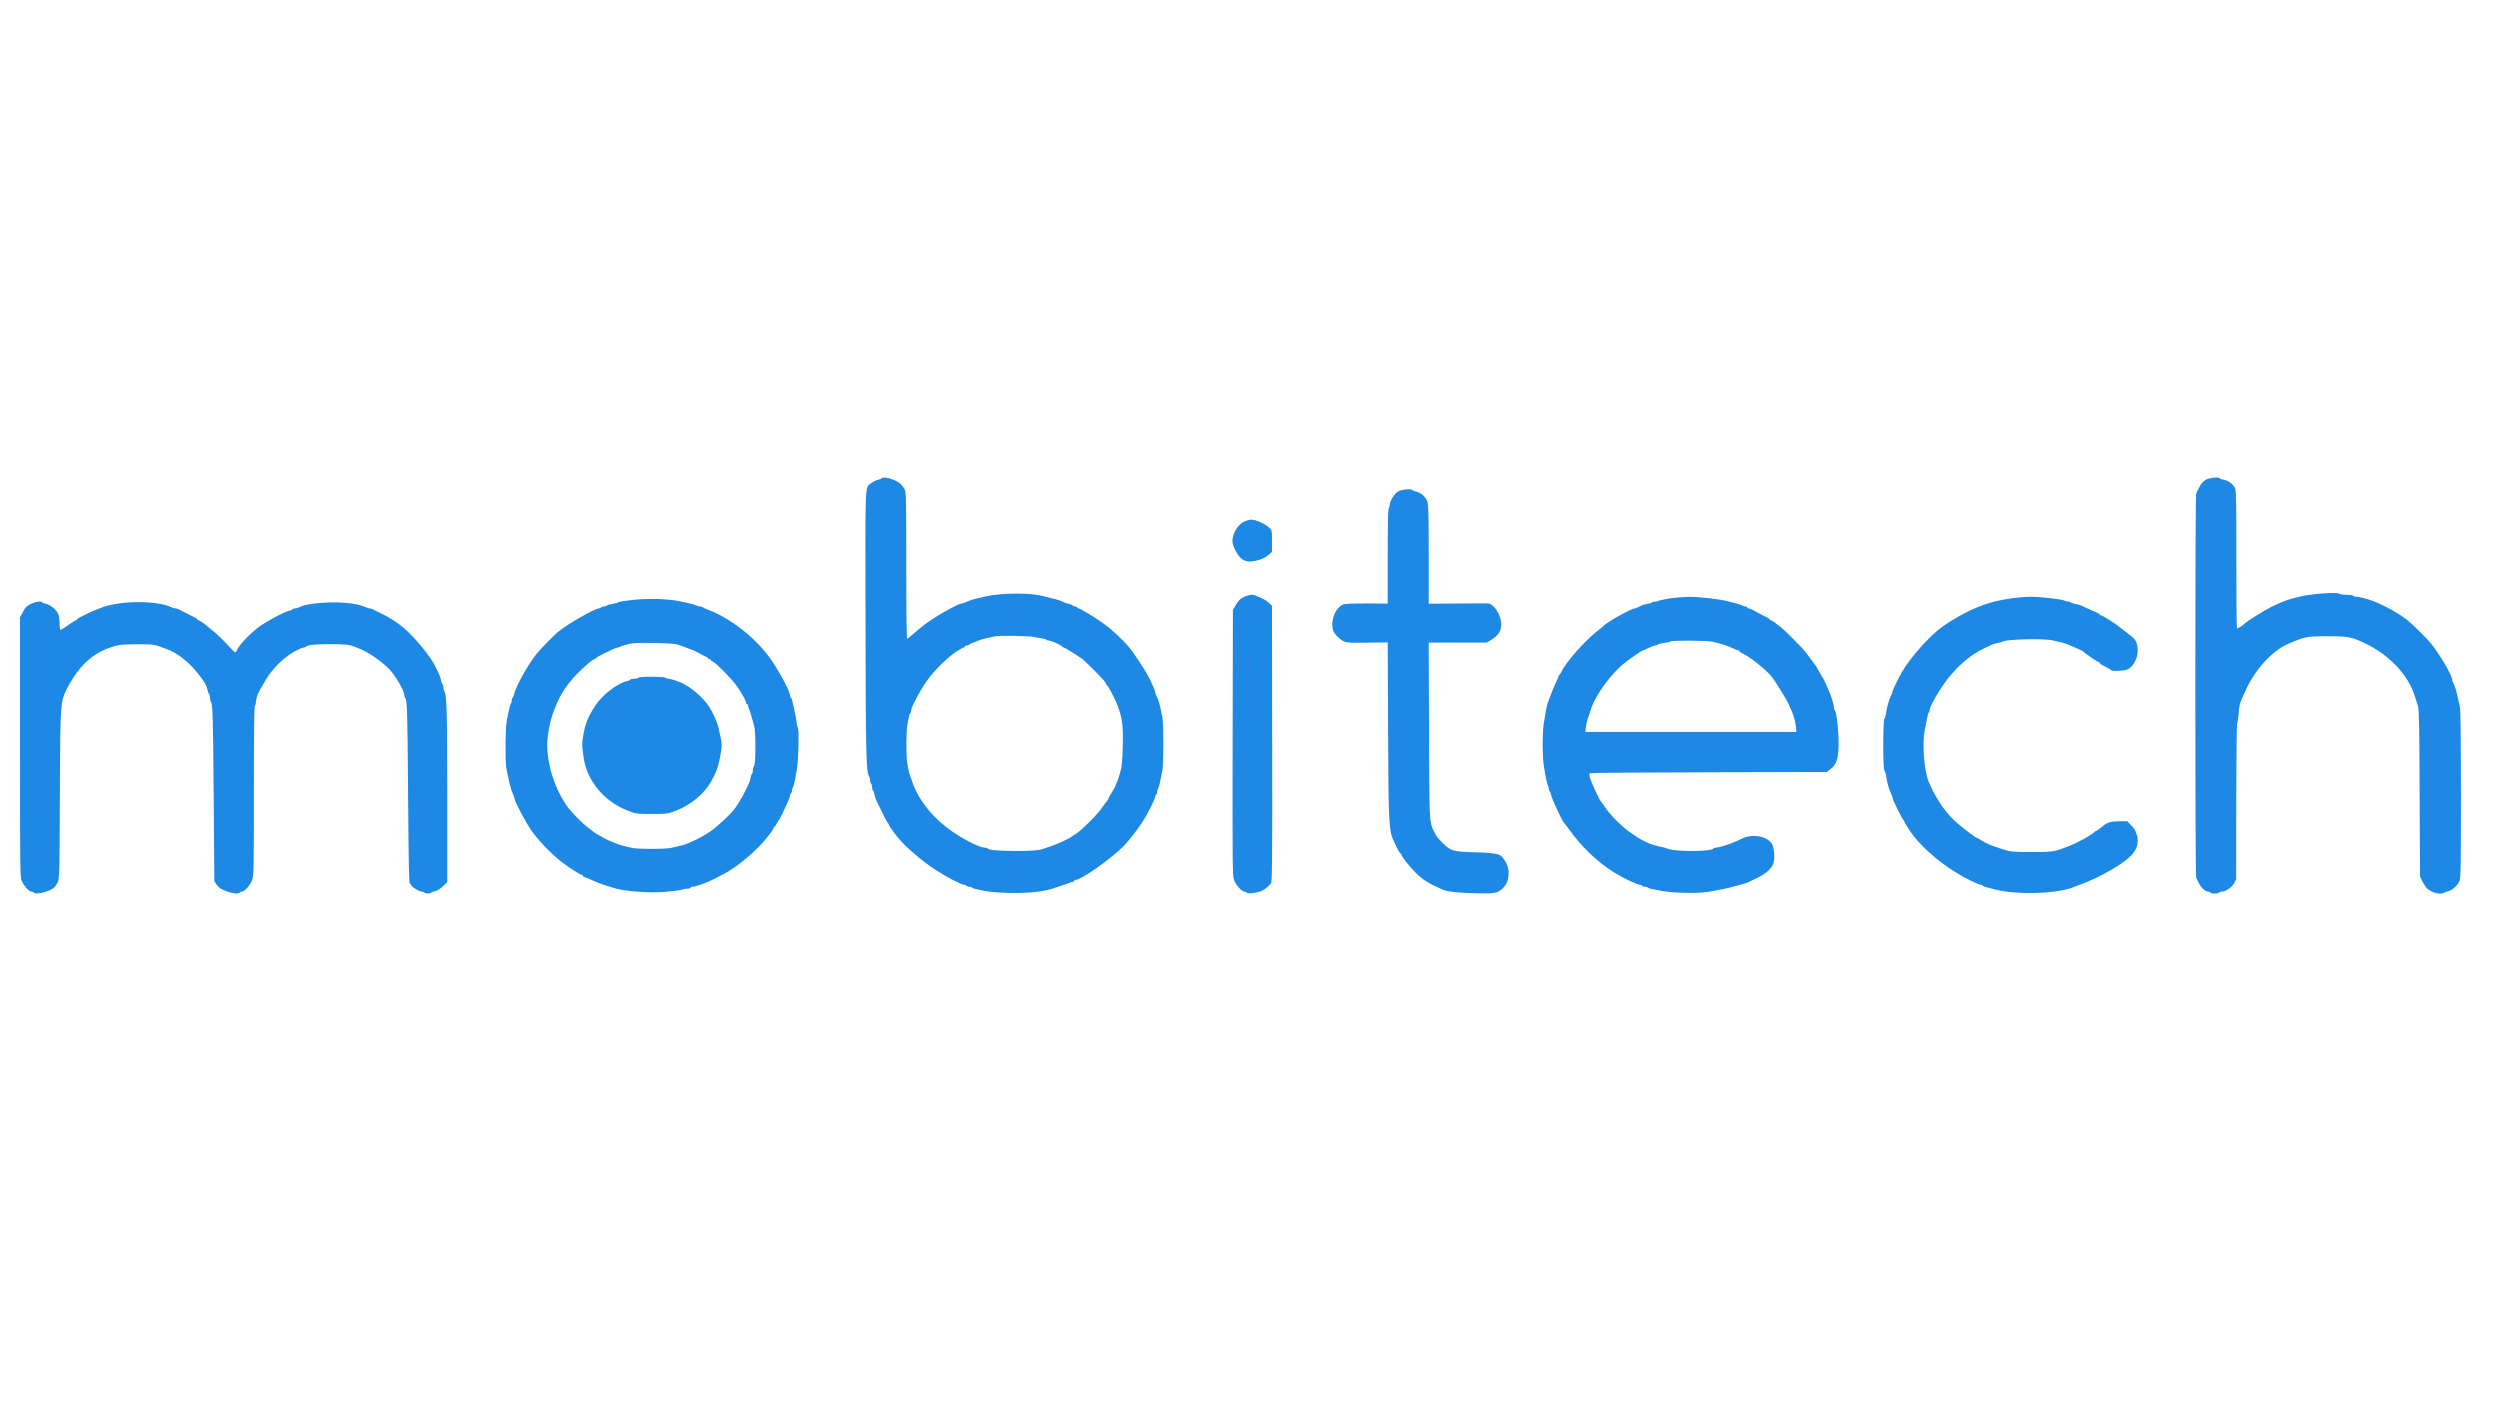
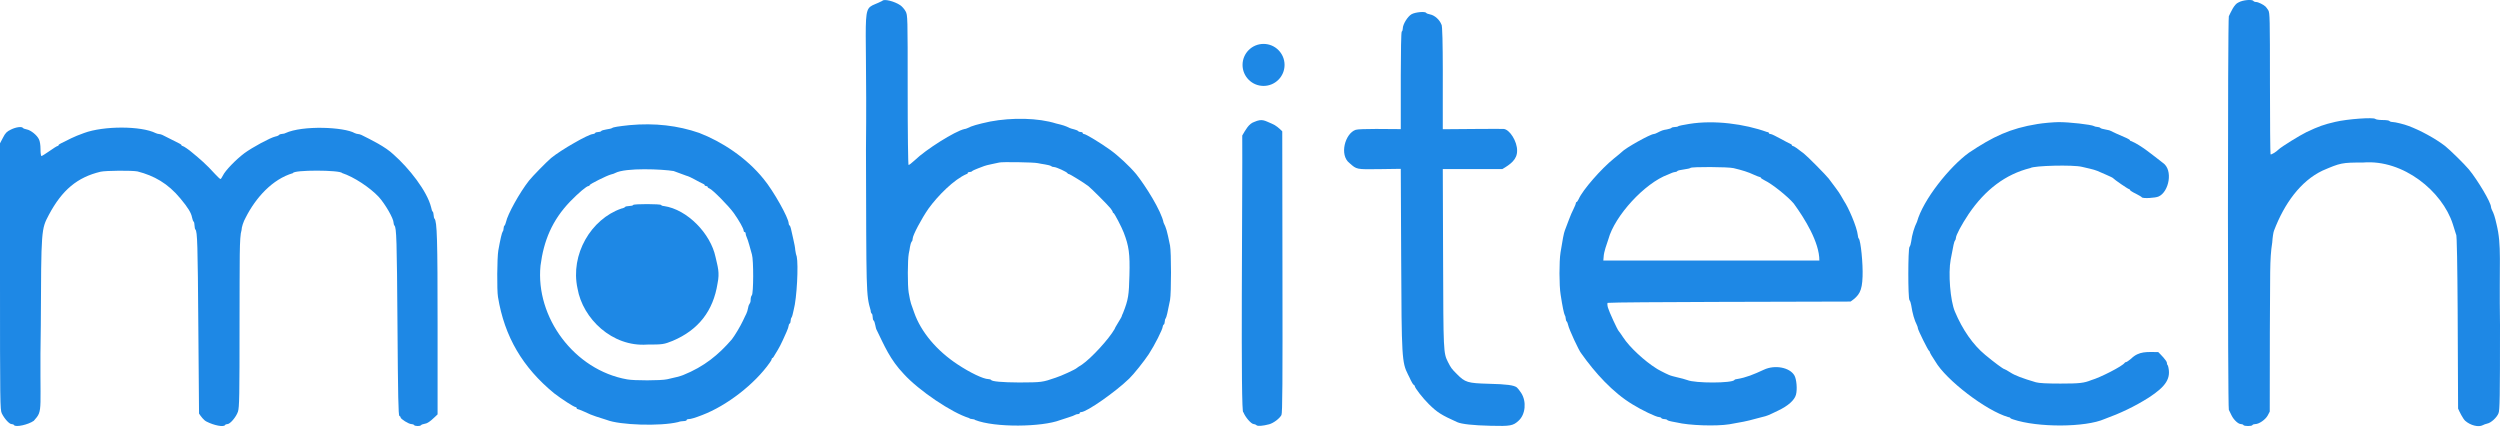
- <svg xmlns="http://www.w3.org/2000/svg" version="1.0" width="2560" height="1440" preserveAspectRatio="xMidYMid meet">
-   <rect id="backgroundrect" width="100%" height="100%" x="0" y="0" fill="none" stroke="none" />
-   <g class="currentLayer" style="">
-     <g transform="translate(0,1440) scale(0.1,-0.1) " fill="#1e88e5" stroke="none" id="svg_1" class="selected" fill-opacity="1">
-       <path d="M9026 9501 c-3 -4 -20 -11 -37 -15 -18 -3 -47 -18 -66 -32 -68 -52 -63 58 -60 -1441 2 -1357 6 -1508 37 -1565 6 -10 10 -29 10 -42 0 -14 5 -28 10 -31 6 -3 10 -19 10 -35 0 -16 4 -31 9 -34 5 -3 12 -22 16 -42 3 -20 10 -44 15 -53 4 -9 32 -65 61 -126 29 -60 57 -111 61 -113 4 -2 8 -8 8 -12 0 -17 88 -135 142 -190 90 -93 218 -199 333 -274 112 -74 269 -156 298 -156 9 0 19 -4 22 -10 3 -5 17 -10 30 -10 13 0 26 -4 29 -9 3 -5 18 -11 33 -14 16 -3 39 -8 53 -11 74 -19 202 -30 340 -30 187 -1 331 18 425 54 11 4 47 16 80 26 33 10 64 22 69 26 6 4 18 8 28 8 10 0 18 5 18 10 0 6 7 10 15 10 54 0 342 201 480 335 45 43 150 175 196 245 57 87 139 249 139 275 0 7 5 17 10 20 6 3 10 16 10 29 0 12 4 26 9 32 8 9 22 69 44 184 13 72 13 480 0 545 -32 156 -38 175 -64 227 -5 10 -9 23 -9 29 0 12 -17 53 -58 139 -32 67 -157 258 -208 320 -65 78 -178 183 -260 242 -99 71 -243 158 -261 158 -7 0 -13 5 -13 10 0 6 -9 10 -19 10 -11 0 -22 4 -26 9 -3 5 -20 13 -37 17 -18 3 -39 10 -48 14 -41 21 -71 30 -135 45 -38 9 -79 19 -90 22 -117 33 -411 33 -570 -2 -130 -28 -182 -43 -227 -66 -10 -5 -23 -9 -30 -9 -38 0 -304 -152 -388 -222 -19 -16 -40 -32 -45 -36 -6 -4 -34 -28 -64 -54 -29 -27 -57 -48 -62 -48 -5 0 -9 317 -9 749 0 738 0 750 -21 788 -11 21 -35 48 -52 60 -60 41 -167 67 -181 44z m1554 -1622 c25 -5 64 -12 88 -16 23 -3 45 -10 48 -14 3 -5 15 -9 27 -9 23 0 129 -49 135 -62 2 -5 8 -8 13 -8 11 0 159 -92 197 -122 35 -29 191 -185 220 -221 12 -15 22 -32 22 -37 0 -6 4 -10 8 -10 8 0 82 -142 102 -195 52 -135 63 -213 57 -428 -2 -107 -10 -210 -17 -232 -6 -22 -17 -58 -23 -80 -6 -22 -17 -51 -24 -65 -7 -14 -13 -28 -13 -32 0 -4 -16 -32 -35 -62 -19 -30 -35 -59 -35 -64 0 -4 -8 -17 -17 -28 -10 -10 -31 -39 -46 -62 -41 -63 -209 -232 -264 -267 -27 -16 -50 -32 -53 -35 -10 -12 -157 -80 -210 -96 -30 -9 -64 -21 -75 -25 -45 -17 -129 -24 -290 -23 -173 1 -271 10 -281 25 -3 5 -16 9 -28 9 -48 0 -181 63 -306 146 -210 138 -367 325 -435 519 -9 28 -21 59 -25 70 -9 22 -17 56 -30 130 -12 69 -11 329 1 390 6 28 13 65 16 83 3 18 9 35 14 38 5 3 9 16 9 29 0 32 89 200 158 299 73 104 213 244 301 301 38 25 74 45 80 45 6 0 11 5 11 10 0 6 9 10 19 10 11 0 22 4 25 9 3 4 27 16 53 25 26 10 57 21 68 26 11 4 47 13 80 20 33 7 65 14 70 15 25 8 345 3 385 -6z" id="svg_2" fill="#1e88e5" />
-       <path d="M22586 9486 c-27 -16 -48 -39 -64 -72 -14 -27 -29 -57 -33 -66 -12 -24 -12 -3913 0 -3936 5 -9 17 -34 27 -55 22 -45 67 -87 94 -87 10 0 22 -4 25 -10 3 -5 24 -10 45 -10 21 0 42 5 45 10 3 6 16 10 28 10 38 0 101 44 124 85 l21 40 1 797 c1 438 5 799 9 802 5 3 12 45 15 93 3 49 11 102 18 118 60 147 88 202 148 292 96 142 222 258 336 307 181 78 194 81 405 81 215 0 246 -6 385 -71 251 -119 444 -323 513 -544 11 -36 26 -83 33 -105 10 -31 14 -234 16 -890 l4 -850 24 -51 c14 -27 35 -59 47 -71 52 -46 133 -67 176 -44 9 6 29 12 44 16 38 7 96 60 113 103 13 29 15 164 15 883 0 494 -4 867 -9 891 -6 24 -17 77 -26 118 -16 71 -26 103 -46 142 -5 10 -9 23 -9 29 0 44 -131 265 -221 375 -43 52 -193 199 -239 235 -80 63 -225 145 -320 182 -14 5 -34 13 -45 18 -40 16 -134 39 -158 39 -14 0 -29 5 -32 10 -3 6 -34 10 -69 10 -34 0 -67 5 -73 11 -18 18 -279 -1 -398 -29 -117 -27 -167 -45 -290 -103 -66 -32 -250 -146 -277 -172 -27 -27 -76 -56 -82 -50 -3 3 -6 323 -6 710 0 651 -1 706 -17 731 -10 15 -22 32 -28 37 -20 19 -73 45 -93 45 -12 0 -24 5 -27 10 -12 19 -108 10 -149 -14z" id="svg_3" fill="#1e88e5" />
-       <path d="M14318 9368 c-39 -22 -88 -101 -88 -143 0 -13 -4 -27 -10 -30 -6 -4 -10 -179 -10 -491 l0 -485 -212 2 c-125 0 -224 -3 -239 -9 -59 -23 -101 -88 -114 -173 -10 -66 8 -120 53 -160 72 -64 67 -63 299 -60 l213 3 4 -899 c4 -987 7 -1036 68 -1157 11 -22 28 -56 36 -73 9 -18 20 -33 24 -33 4 0 8 -5 8 -10 0 -18 81 -122 141 -181 83 -82 124 -108 284 -180 43 -19 158 -32 334 -36 197 -5 224 0 279 51 69 62 81 192 26 277 -16 24 -35 49 -43 55 -29 23 -104 33 -281 37 -212 6 -236 13 -320 98 -54 54 -58 61 -88 119 -46 92 -46 98 -49 1038 l-3 892 298 0 298 0 46 29 c70 44 99 89 101 154 2 92 -75 215 -136 218 -12 1 -154 0 -314 -1 l-293 -2 0 504 c0 403 -3 511 -14 543 -17 47 -67 92 -113 101 -18 3 -36 10 -39 15 -10 17 -108 8 -146 -13z" id="svg_4" fill="#1e88e5" />
-       <path d="M12744 9060 c-68 -30 -123 -119 -124 -201 0 -22 12 -60 30 -95 59 -111 114 -134 242 -98 33 10 73 30 95 49 l38 33 0 111 c0 111 0 111 -30 139 -45 41 -139 82 -184 81 -14 0 -45 -9 -67 -19z" id="svg_5" fill="#1e88e5" />
-       <path d="M12745 8291 c-45 -20 -62 -38 -96 -96 l-24 -40 -3 -1360 c-2 -1245 -1 -1364 14 -1405 18 -50 79 -120 104 -120 9 0 21 -5 27 -11 12 -12 61 -8 127 9 44 12 105 58 123 93 10 19 12 326 10 1430 l-2 1406 -30 29 c-16 16 -50 38 -75 48 -25 10 -53 22 -62 27 -27 14 -68 10 -113 -10z" id="svg_6" fill="#1e88e5" />
-       <path d="M17093 8271 c-56 -9 -105 -19 -109 -23 -4 -5 -20 -8 -35 -8 -15 0 -30 -4 -33 -9 -3 -4 -24 -11 -46 -15 -40 -6 -50 -10 -97 -34 -13 -7 -27 -12 -33 -12 -34 0 -286 -141 -320 -179 -3 -4 -37 -32 -77 -64 -130 -105 -315 -317 -354 -407 -8 -16 -17 -30 -21 -30 -5 0 -8 -6 -8 -12 0 -7 -11 -34 -24 -60 -13 -26 -36 -80 -51 -120 -15 -40 -30 -82 -35 -93 -9 -21 -24 -98 -43 -220 -14 -89 -14 -329 1 -420 19 -123 33 -190 42 -207 6 -10 10 -27 10 -37 0 -11 4 -22 9 -25 4 -3 11 -19 14 -35 9 -44 110 -262 132 -285 6 -6 28 -36 50 -66 128 -180 287 -332 460 -442 93 -58 239 -128 268 -128 9 0 19 -4 22 -10 3 -5 17 -10 30 -10 13 0 26 -4 29 -9 3 -5 20 -11 38 -14 18 -3 44 -8 58 -11 122 -30 392 -39 525 -18 109 18 188 34 250 52 22 6 58 15 80 21 47 11 55 14 156 63 102 48 165 105 180 159 15 55 6 157 -16 194 -47 80 -195 108 -304 57 -90 -42 -126 -56 -198 -78 -28 -9 -61 -16 -72 -16 -11 0 -22 -4 -25 -9 -21 -33 -393 -34 -471 -1 -11 5 -31 11 -45 14 -47 9 -115 28 -140 38 -38 16 -122 60 -130 68 -3 3 -24 18 -48 33 -92 60 -224 190 -280 276 -20 31 -40 58 -43 61 -12 10 -97 195 -108 235 -6 22 -7 43 -3 47 4 4 552 9 1218 10 l1211 3 34 26 c61 47 81 99 86 224 5 126 -18 359 -38 380 -5 5 -9 19 -9 30 0 20 -21 95 -40 140 -50 122 -59 141 -97 203 -18 29 -33 55 -33 58 0 5 -44 65 -122 169 -26 34 -210 220 -248 250 -64 50 -100 75 -109 75 -6 0 -11 4 -11 9 0 5 -8 11 -17 14 -10 4 -54 26 -98 51 -44 25 -88 46 -97 46 -10 0 -18 5 -18 10 0 6 -8 10 -18 10 -10 0 -22 3 -26 7 -4 5 -29 13 -54 20 -26 6 -65 17 -87 23 -77 23 -301 49 -405 48 -58 0 -151 -8 -207 -17z m444 -442 c89 -21 148 -40 201 -65 29 -13 57 -24 62 -24 6 0 10 -3 10 -7 0 -5 18 -16 39 -27 72 -34 229 -159 290 -231 28 -33 149 -227 172 -275 55 -116 75 -183 82 -270 l2 -25 -1080 0 -1080 0 3 35 c2 36 18 99 33 135 4 11 11 31 15 45 41 148 203 375 353 494 62 49 175 126 186 126 3 0 28 11 57 25 28 14 60 25 69 25 10 0 20 4 24 10 3 5 33 12 66 16 32 4 62 11 65 15 8 13 376 11 431 -2z" id="svg_7" fill="#1e88e5" />
-       <path d="M20575 8270 c-60 -10 -126 -23 -145 -28 -19 -6 -53 -16 -75 -22 -22 -6 -51 -16 -65 -22 -14 -6 -34 -14 -45 -18 -92 -35 -243 -118 -355 -197 -125 -88 -330 -318 -412 -461 -37 -64 -98 -190 -98 -201 0 -6 -4 -19 -9 -29 -27 -53 -50 -130 -58 -197 -3 -22 -10 -46 -17 -54 -15 -20 -16 -512 0 -532 7 -8 14 -30 17 -49 13 -85 32 -151 58 -202 5 -10 9 -23 9 -30 0 -16 102 -222 112 -226 4 -2 8 -8 8 -14 0 -5 24 -47 54 -91 94 -143 272 -305 471 -429 97 -60 234 -128 258 -128 9 0 18 -4 21 -9 3 -5 16 -11 28 -14 13 -3 50 -12 83 -22 227 -62 669 -49 832 26 24 10 46 19 49 19 3 0 22 7 42 16 21 9 46 20 57 24 76 30 215 104 295 156 150 98 200 163 200 259 0 29 -4 57 -10 60 -5 3 -10 15 -10 25 0 11 -19 40 -43 65 l-44 45 -82 0 c-93 0 -126 -12 -189 -66 -22 -19 -45 -34 -50 -34 -6 0 -12 -3 -14 -7 -9 -22 -180 -117 -263 -147 -27 -9 -59 -21 -70 -26 -75 -30 -118 -35 -310 -35 -136 0 -214 4 -245 13 -133 39 -210 68 -257 99 -28 18 -55 33 -59 33 -10 0 -101 67 -191 142 -122 101 -226 250 -303 433 -46 108 -68 382 -42 520 27 148 35 181 43 190 5 5 9 16 9 25 0 28 55 131 128 241 121 180 281 324 441 396 31 13 63 29 72 33 9 5 34 12 55 16 22 3 44 10 49 14 33 24 427 34 515 12 25 -6 65 -15 90 -21 25 -6 54 -15 65 -20 11 -5 38 -16 60 -26 55 -23 89 -39 95 -45 15 -17 151 -110 160 -110 5 0 10 -4 10 -9 0 -5 26 -22 58 -37 31 -16 59 -32 60 -36 7 -15 138 -8 170 8 58 28 102 112 102 194 0 66 -18 109 -61 142 -17 12 -51 39 -75 58 -72 58 -96 75 -165 118 -36 23 -71 42 -78 42 -6 0 -11 3 -11 8 0 4 -15 13 -32 21 -81 35 -144 63 -160 72 -9 5 -35 12 -58 15 -22 4 -43 11 -46 15 -3 5 -14 9 -25 9 -10 0 -27 4 -37 9 -30 16 -253 41 -357 40 -55 -1 -149 -9 -210 -19z" id="svg_8" fill="#1e88e5" />
-       <path d="M6500 8259 c-112 -12 -164 -20 -175 -29 -5 -4 -31 -11 -57 -14 -26 -4 -50 -11 -53 -17 -4 -5 -17 -9 -30 -9 -13 0 -27 -4 -30 -10 -3 -5 -13 -10 -21 -10 -44 0 -321 -159 -419 -240 -47 -40 -187 -183 -221 -226 -93 -118 -215 -338 -230 -414 -4 -17 -11 -33 -15 -36 -5 -3 -9 -15 -9 -28 0 -12 -4 -26 -9 -31 -8 -10 -24 -77 -44 -190 -12 -69 -15 -398 -3 -465 18 -107 53 -246 67 -265 4 -5 10 -25 14 -43 11 -51 117 -253 180 -342 68 -96 203 -236 300 -312 78 -60 199 -138 215 -138 5 0 10 -4 10 -10 0 -5 4 -10 10 -10 5 0 35 -12 67 -26 79 -35 90 -40 153 -60 30 -9 62 -19 70 -22 108 -39 365 -59 549 -44 77 7 152 17 166 22 15 6 40 10 56 10 16 0 29 5 29 10 0 6 10 10 22 10 19 0 61 12 133 40 52 19 187 88 245 124 130 81 300 230 380 335 14 18 35 46 48 61 12 15 22 33 22 39 0 6 3 11 8 11 4 0 16 17 27 38 11 20 22 39 26 42 6 5 51 98 88 182 12 26 21 54 21 62 0 8 5 18 10 21 6 3 10 16 10 29 0 12 4 26 9 32 5 5 14 38 21 74 6 36 16 90 21 120 15 79 23 389 10 414 -5 12 -12 41 -15 66 -2 25 -11 77 -21 115 -9 39 -19 82 -22 98 -3 15 -9 30 -14 33 -5 3 -9 12 -9 21 0 54 -154 328 -250 443 -158 192 -386 360 -585 434 -27 10 -54 23 -59 27 -6 5 -18 9 -28 9 -10 0 -26 4 -36 10 -9 5 -39 14 -67 20 -27 6 -70 16 -95 21 -114 26 -320 33 -470 18z m440 -459 c19 -7 44 -16 55 -20 11 -5 43 -16 70 -26 28 -9 73 -30 100 -46 28 -16 58 -32 68 -35 9 -3 17 -9 17 -14 0 -5 7 -9 15 -9 8 0 15 -4 15 -9 0 -5 8 -12 18 -15 29 -10 193 -175 244 -247 53 -75 98 -155 98 -175 0 -8 5 -14 10 -14 6 0 10 -7 10 -15 0 -8 4 -23 9 -33 6 -9 17 -44 26 -77 9 -33 22 -78 28 -100 17 -56 16 -390 -1 -407 -7 -7 -12 -27 -12 -44 0 -18 -4 -35 -9 -38 -5 -3 -12 -22 -16 -42 -3 -20 -10 -44 -15 -53 -4 -9 -20 -43 -36 -76 -28 -59 -80 -146 -112 -188 -49 -64 -177 -182 -252 -233 -73 -49 -118 -73 -235 -124 -23 -10 -89 -27 -160 -42 -63 -14 -333 -14 -400 -1 -54 11 -128 30 -160 43 -57 23 -102 42 -120 52 -11 7 -40 23 -65 37 -25 14 -47 27 -50 31 -3 3 -27 22 -55 42 -45 32 -153 140 -197 195 -154 196 -248 513 -219 737 19 145 44 234 104 367 42 92 109 189 193 275 85 87 164 154 183 154 6 0 11 4 11 9 0 10 174 97 215 107 17 4 35 10 40 14 6 4 24 10 40 14 17 4 46 11 65 16 54 13 438 6 480 -10z" id="svg_9" fill="#1e88e5" />
-       <path d="M6535 7460 c-3 -5 -21 -10 -40 -10 -19 0 -36 -4 -40 -9 -3 -5 -19 -13 -37 -16 -95 -21 -254 -144 -322 -250 -78 -121 -102 -181 -126 -321 -12 -69 -11 -104 9 -228 37 -226 209 -431 441 -524 88 -35 99 -37 255 -37 156 0 167 2 255 37 150 60 283 172 352 295 54 95 74 152 97 279 13 74 14 111 2 166 -6 24 -15 68 -22 98 -13 64 -59 165 -102 230 -63 92 -183 195 -277 237 -51 22 -116 43 -137 43 -12 0 -25 5 -28 10 -4 6 -62 10 -140 10 -78 0 -136 -4 -140 -10z" id="svg_10" fill="#1e88e5" />
-       <path d="M315 8215 c-42 -20 -56 -34 -80 -81 l-30 -57 0 -1331 c0 -1266 1 -1333 18 -1369 25 -52 75 -107 97 -107 11 0 22 -4 25 -10 15 -24 141 3 198 43 15 10 37 38 47 60 19 40 20 75 23 897 4 965 4 957 81 1103 132 248 285 375 516 430 51 12 316 14 370 3 19 -4 44 -11 55 -16 11 -4 43 -16 70 -26 102 -36 215 -121 304 -229 76 -91 108 -144 116 -189 4 -20 11 -39 16 -42 5 -3 9 -20 9 -38 0 -17 4 -36 9 -41 19 -20 23 -143 29 -980 l7 -860 23 -33 c13 -18 36 -39 52 -47 76 -39 171 -57 185 -35 3 6 14 10 24 10 27 0 87 71 105 124 14 44 16 142 16 912 0 564 3 865 10 869 6 3 10 19 10 34 0 28 19 87 41 125 6 11 23 40 37 65 85 156 220 287 364 354 20 9 43 17 51 17 9 0 18 4 21 9 11 16 80 24 236 25 147 0 210 -5 255 -24 11 -4 40 -16 65 -26 89 -36 233 -138 302 -213 65 -72 148 -216 148 -258 0 -11 4 -23 9 -29 20 -21 24 -138 30 -998 5 -706 9 -900 19 -904 6 -2 12 -9 12 -15 0 -16 82 -67 108 -67 11 0 24 -4 27 -10 8 -12 62 -13 69 -1 3 5 22 12 41 15 22 5 52 23 80 50 l45 43 0 890 c0 859 -5 1040 -31 1067 -5 6 -9 22 -9 37 0 15 -4 30 -9 33 -5 3 -12 22 -15 41 -6 32 -22 69 -64 152 -52 101 -203 284 -312 378 -73 63 -150 112 -240 155 -36 17 -73 35 -82 41 -10 5 -25 9 -33 9 -8 0 -23 4 -33 9 -97 49 -312 66 -522 42 -97 -12 -126 -19 -172 -42 -10 -5 -27 -9 -37 -9 -11 0 -22 -4 -26 -9 -3 -5 -19 -13 -37 -16 -50 -11 -230 -108 -310 -167 -85 -64 -192 -174 -215 -224 -9 -19 -20 -34 -24 -34 -4 0 -27 21 -51 47 -71 77 -131 136 -178 173 -24 19 -48 40 -54 45 -28 25 -86 65 -95 65 -6 0 -11 3 -11 8 0 4 -10 12 -23 18 -48 24 -153 76 -169 85 -10 5 -25 9 -33 9 -8 0 -23 4 -33 9 -145 73 -520 74 -717 1 -77 -29 -116 -45 -160 -68 -27 -14 -60 -30 -72 -36 -13 -6 -23 -14 -23 -18 0 -5 -4 -8 -10 -8 -5 0 -41 -22 -80 -50 -39 -27 -75 -50 -80 -50 -6 0 -10 30 -10 68 0 43 -6 81 -16 100 -20 42 -81 90 -121 98 -18 3 -36 10 -39 15 -10 16 -69 9 -119 -16z" id="svg_11" fill="#1e88e5" />
-     </g>
-   </g>
+ <svg xmlns="http://www.w3.org/2000/svg" version="1.1" id="Layer_1" x="0px" y="0px" viewBox="0 0 2499.5 426.1" style="enable-background:new 0 0 2499.5 426.1;" xml:space="preserve">
+   <style type="text/css">
+ 	.st0{fill:#1E88E5;}
+ </style>
+   <circle class="st0" cx="1263.3" cy="64.9" r="21" />
+   <path id="svg_2" class="st0" d="M882.1,0.9c-23.1,12-14.7-11-16.3,148.8c0.4,143,0,144.7,4.7,160.7c0,1.4,0.5,2.8,1,3.1  c0.6,0.3,1,1.9,1,3.5s0.4,3.1,0.9,3.4c1.5,1,2,8.1,3.1,9.5c7.6,15.5,13.3,29.6,27.2,44.1c14.9,16.4,48,38.8,65.3,44  c0.6,1.3,5.2,0.7,5.9,1.9c19.8,7.8,66.8,7.1,85.1,0.1c1.1-0.4,4.7-1.6,8-2.6c3.3-1,6.4-2.2,6.9-2.6c0.6-0.4,1.8-0.8,2.8-0.8  s1.8-0.5,1.8-1c0-0.6,0.7-1,1.5-1c5.4,0,34.2-20.1,48-33.5c4.5-4.3,15-17.5,19.6-24.5c5.7-8.7,13.9-24.9,13.9-27.5  c0-0.7,0.5-1.7,1-2c1.4-0.8,0.7-5,1.9-6.1c0.8-0.9,2.2-6.9,4.4-18.4c1.3-7.2,1.3-48,0-54.5c-3.2-15.6-3.8-17.5-6.4-22.7  c-2.3-12-18.3-37.3-27.5-48.8c-6.5-7.8-17.8-18.3-26-24.2c-9.9-7.1-24.3-15.8-26.1-15.8c-0.7,0-1.3-0.5-1.3-1c0-0.6-0.9-1-1.9-1  c-1.1,0-2.2-0.4-2.6-0.9c-1.1-1.4-7-2.3-8.5-3.1c-4.1-2.1-7.1-3-13.5-4.5c-18-5.7-44.2-6.1-66-2c-13,2.8-18.2,4.3-22.7,6.6  c-1,0.5-2.3,0.9-3,0.9c-9.5,2.1-38.8,20.6-49.7,31.2c-2.9,2.7-5.7,4.8-6.2,4.8s-0.9-31.7-0.9-74.9c0-73.8,0-75-2.1-78.8  c-1.1-2.1-3.5-4.8-5.2-6C894.2,1.2,883.5-1.4,882.1,0.9z M1037.5,163.1c3.6,0.9,11,1.5,13.6,3c0.3,0.5,1.5,0.9,2.7,0.9  c2.3,0,12.9,4.9,13.5,6.2c0.2,0.5,0.8,0.8,1.3,0.8c1.1,0,15.9,9.2,19.7,12.2c3.5,2.9,19.1,18.5,22,22.1c1.2,1.5,2.2,3.2,2.2,3.7  c0,0.6,0.4,1,0.8,1c0.8,0,8.2,14.2,10.2,19.5c5.2,13.5,6.3,21.3,5.7,42.8c-0.5,19.7-1,24.1-6.4,37.7c-0.7,1.4-1.3,2.8-1.3,3.2  c0.1,0.8-7.2,11.8-7,12.6c-6,10.4-23.1,29-32.7,35.7c-2.7,1.6-5,3.2-5.3,3.5c-1,1.2-15.7,8-21,9.6c-13.3,4.6-13.8,4.7-36.5,4.8  c-17.3-0.1-27.1-1-28.1-2.5c-0.3-0.5-1.6-0.9-2.8-0.9c-4.8,0-18.1-6.3-30.6-14.6c-21-13.8-36.7-32.5-43.5-51.9  c-3.1-9.2-3.4-7.8-5.5-20c-1.2-6.9-1.1-32.9,0.1-39c1.1-4.1,1.1-9.4,3-12.1c0.5-0.3,0.9-1.6,0.9-2.9c0-3.2,8.9-20,15.8-29.9  c9.4-13,25.5-29.2,38.1-34.6c0.6,0,1.1-0.5,1.1-1c0-0.6,0.9-1,1.9-1c1.1,0,2.2-0.4,2.5-0.9c1.3-1.2,10.4-4.4,12.1-5.1  c1.6-0.8,13.4-3.1,15-3.5C1001.5,161.7,1033.5,162.2,1037.5,163.1z" />
+   <path id="svg_3" class="st0" d="M2238.1,2.4c-4.5,1.7-8,10.5-9.7,13.8c-1.2,2.4-1.2,391.3,0,393.6c0.5,0.9,1.7,3.4,2.7,5.5  c2.2,4.5,6.7,8.7,9.4,8.7c1,0,2.2,0.4,2.5,1c0.6,1.2,8.4,1.3,9,0c0.3-0.6,1.6-1,2.8-1c3.8,0,10.1-4.4,12.4-8.5c0,0,2.1-4,2.1-4  s0.1-79.7,0.1-79.7c0.5-56.9-0.4-72.1,2.4-89.5c0.3-4.9,1.1-10.2,1.8-11.8c10.2-26.8,26.4-49.4,48.4-59.9  c18.1-7.8,19.4-8.1,40.5-8.1c40.4-3.4,79.4,29,89.8,61.5c1.1,3.6,2.6,8.3,3.3,10.5c1.7-2.7,1.8,144.7,2,174  c1.4,3.3,4.9,10.2,7.1,12.2c5.2,4.6,13.3,6.7,17.6,4.4c0.9-0.6,2.9-1.2,4.4-1.6c3.8-0.7,9.6-6,11.3-10.3c1.3-2.9,1.5-16.4,1.5-88.3  c-1-64.4,1.9-78.8-3.5-100.9c-1.6-7.1-2.6-10.3-4.6-14.2c-0.5-1-0.9-2.3-0.9-2.9c0-4.4-13.1-26.5-22.1-37.5  c-4.3-5.2-19.3-19.9-23.9-23.5c-9.7-7.5-25.1-15.8-36.5-20c-4-1.6-13.4-3.9-15.8-3.9c-1.4,0-2.9-0.5-3.2-1c-0.3-0.6-3.4-1-6.9-1  c-3.4,0-6.7-0.5-7.3-1.1c-1.8-1.8-27.9,0.1-39.8,2.9c-11.7,2.7-16.7,4.5-29,10.3c-6.6,3.2-25,14.6-27.7,17.2c-2.7,2.7-7.6,5.6-8.2,5  c-0.3-0.3-0.6-32.3-0.6-71c0-65.1-0.1-70.6-1.7-73.1c-1-1.5-2.2-3.2-2.8-3.7c-2-1.9-7.3-4.5-9.3-4.5c-1.2,0-2.4-0.5-2.7-1  C2251.8-0.9,2242.2,0,2238.1,2.4z" />
+   <path id="svg_4" class="st0" d="M1411.3,14.2c-3.9,2.2-8.8,10.1-8.8,14.3c0,1.3-0.4,2.7-1,3c-1.4,1.2-0.9,80.9-1,97.6  c-9.3-0.1-41.7-0.6-45.1,0.7c-10.6,3.6-16.6,25.3-6.1,33.3c7.2,6.4,6.7,6.3,29.9,6l21.3-0.3c0,0,0.4,89.9,0.4,89.9  c0.4,98.7,0.7,103.6,6.8,115.7c1.8,3.1,3.8,9,6,10.6c0.4,0,0.8,0.5,0.8,1c0,1.8,8.1,12.2,14.1,18.1c8.3,8.2,12.4,10.8,28.4,18  c4.3,1.9,15.8,3.2,33.4,3.6c19.7,0.5,22.4,0,27.9-5.1c6.9-6.2,8.1-19.2,2.6-27.7c-1.6-2.4-3.5-4.9-4.3-5.5  c-2.9-2.3-10.4-3.3-28.1-3.7c-21.2-0.6-23.6-1.3-32-9.8c-5.4-5.4-5.8-6.1-8.8-11.9c-4.6-9.2-4.6-9.8-4.9-103.8  c0,0-0.3-89.2-0.3-89.2c14.9,0,44.7,0,59.6,0c8-4.7,14.8-9.5,14.7-18.3c0.2-9.2-7.5-21.5-13.6-21.8c-4.3-0.2-48.8,0.2-60.7,0.3  c-0.2-18.8,0.7-105.3-1.4-104.7c-1.7-4.7-6.7-9.2-11.3-10.1c-1.8-0.3-3.6-1-3.9-1.5C1424.9,11.2,1415.1,12.1,1411.3,14.2z" />
+   <path id="svg_6" class="st0" d="M1254,121.9c-5.5,1.8-8.6,7.8-12,13.6c0.4,49.7-1.9,285,1.1,276.5c1.8,5,7.9,12,10.4,12  c0.9,0,2.1,0.5,2.7,1.1c1.2,1.2,6.1,0.8,12.7-0.9c4.4-1.2,10.5-5.8,12.3-9.3c1-1.9,1.2-32.6,1-143c0,0-0.2-140.6-0.2-140.6  c-2.9-2.9-6.4-6.1-10.5-7.7C1264.3,120.7,1262.2,118.3,1254,121.9z" />
+   <path id="svg_7" class="st0" d="M1688.8,123.9c-5.6,0.9-10.5,1.9-10.9,2.3c-0.4,0.5-2,0.8-3.5,0.8s-3,0.4-3.3,0.9  c-0.3,0.4-2.4,1.1-4.6,1.5c-4,0.6-5,1-9.7,3.4c-1.3,0.7-2.7,1.2-3.3,1.2c-3.4,0-28.6,14.1-32,17.9c-0.3,0.4-3.7,3.2-7.7,6.4  c-13,10.5-31.5,31.7-35.4,40.7c-0.8,1.6-1.7,3-2.1,3c-0.5,0-0.8,0.6-0.8,1.2c0,0.7-1.1,3.4-2.4,6c-2.4,4.2-7,17.3-8.6,21.3  c-0.9,2.1-2.4,9.8-4.3,22c-1.4,8.9-1.4,32.9,0.1,42c1.9,12.3,3.3,19,4.2,20.7c1.3,1.7,0.5,5,1.9,6.2c0.4,0.3,1.1,1.9,1.4,3.5  c0.9,4.4,11,26.2,13.2,28.5c13.6,19.3,31.6,39.1,51,50.8c9.3,5.8,23.9,12.8,26.8,12.8c0.9,0,1.9,0.4,2.2,1c0.3,0.5,1.7,1,3,1  c1.3,0,2.6,0.4,2.9,0.9c1.5,1.4,7.5,1.9,9.6,2.5c12.2,3,39.2,3.9,52.5,1.8c10.9-1.8,18.8-3.4,25-5.2c2.2-0.6,5.8-1.5,8-2.1  c4.7-1.1,5.5-1.4,15.6-6.3c10.2-4.8,16.5-10.5,18-15.9c1.5-5.5,0.6-15.7-1.6-19.4c-4.7-8-19.5-10.8-30.4-5.7  c-10.6,4.9-17.6,7.8-27,9.4c-1.1,0-2.2,0.4-2.5,0.9c-2.1,3.3-39.3,3.4-47.1,0.1c-5.1-1.9-14.9-3.5-18.5-5.2c-3.8-1.6-12.2-6-13-6.8  c-10.6-6.6-26.2-20.6-32.8-30.9c-2-3.1-4-5.8-4.3-6.1c-1.2-1-9.7-19.5-10.8-23.5c-0.6-2.2-0.7-4.3-0.3-4.7  c10.7-1,199.1-1.1,242.9-1.3c8.6-6,11.5-10.2,12-25c0.5-12.6-1.8-35.9-3.8-38c-0.5-0.5-0.9-1.9-0.9-3c-1-9.2-10-29-13.7-34.3  c-6-10.2-3-6-15.5-22.7c-2.6-3.4-21-22-24.8-25c-6.4-5-10-7.5-10.9-7.5c-0.6,0-1.1-0.4-1.1-0.9s-0.8-1.1-1.7-1.4  c-1.8-0.5-17.5-9.7-19.5-9.7c-1,0-1.8-0.5-1.8-1c0-0.6-0.8-1-1.8-1C1744.3,123.9,1713.9,119.8,1688.8,123.9z M1733.2,168.1  c8.9,2.1,14.8,4,20.1,6.5c2.9,1.3,5.7,2.4,6.2,2.4c0.6,0,1,0.3,1,0.7c0,0.5,1.8,1.6,3.9,2.7c7.2,3.4,22.9,15.9,29,23.1  c11,15.1,25.7,38.8,25.6,57c-53.8,0-162.2,0-216,0c0,0,0.3-3.5,0.3-3.5c0.3-5.7,3-12.4,4.8-18c6.3-23.1,36.1-55.9,59.6-64.5  c2.8-1.4,6-2.5,6.9-2.5c1,0,2-0.4,2.4-1c0.3-0.5,3.3-1.2,6.6-1.6c3.2-0.4,6.2-1.1,6.5-1.5C1690.9,166.6,1727.7,166.8,1733.2,168.1z" />
+   <path id="svg_8" class="st0" d="M2037,124c-27.4,4.4-44.4,12.6-68.5,28.7c-19.2,13.9-45.7,46.8-51.9,69.1c-2.7,5.3-5,13-5.8,19.7  c-0.3,2.2-1,4.6-1.7,5.4c-1.5,2-1.6,51.2,0,53.2c0.7,0.8,1.4,3,1.7,4.9c1.3,8.5,3.2,15.1,5.8,20.2c0.5,1,0.9,2.3,0.9,3  c0,1.6,10.2,22.2,11.2,22.6c0.4,0.2,0.8,0.8,0.8,1.4c0,0.5,2.4,4.7,5.4,9.1c10.7,18.6,50.8,49.3,72.9,55.7c0.9,0,1.8,0.4,2.1,0.9  s1.6,1.1,2.8,1.4c24.4,8.3,72.4,8.1,91.5-0.4c15.2-5.5,30-12.4,44.3-21.5c17-11.1,22.6-19.2,19-31.9c-0.5-0.3-1-1.5-1-2.5  c0.1-2.3-6.4-8.7-8.7-11c-11.1,0-19.1-1.2-27.1,6.6c-2.2,1.9-4.5,3.4-5,3.4c-0.6,0-1.2,0.3-1.4,0.7c-2.1,3.4-24.8,14.9-33.3,17.3  c-7.5,3-11.8,3.5-31,3.5c-13.6,0-21.4-0.4-24.5-1.3c-13.3-3.9-21-6.8-25.7-9.9c-2.8-1.8-5.5-3.3-5.9-3.3c-1,0-10.1-6.7-19.1-14.2  c-12.2-10.1-22.6-25-30.3-43.3c-4.6-10.8-6.8-38.2-4.2-52c2.7-14.8,3.5-18.1,4.3-19c0.5-0.5,0.9-1.6,0.9-2.5  c0-2.8,5.5-13.1,12.8-24.1c16.4-24.1,36.7-39.7,61.7-45.9c3.3-2.4,42.7-3.4,51.5-1.2c4.4,1.1,11.8,2.5,15.5,4.1  c2.9,1.3,15.3,6.5,15.5,7.1c1.5,1.7,15.1,11,16,11c0.5,0,1,0.4,1,0.9s2.6,2.2,5.8,3.7c3.1,1.6,5.9,3.2,6,3.6  c0.7,1.5,13.8,0.8,17-0.8c10.2-4.6,14.7-26.5,4.1-33.6c-9.4-7.2-21.8-17.7-31.8-21.8c-0.6,0-1.1-0.3-1.1-0.8c0-0.4-1.5-1.3-3.2-2.1  c-8.1-3.5-14.4-6.3-16-7.2c-1.3-1.1-9.3-1.7-10.4-3c-1.2-1.3-4.5-0.7-6.2-1.8c-3-1.6-25.3-4.1-35.7-4  C2052.5,122.2,2043.1,123,2037,124z" />
+   <path id="svg_9" class="st0" d="M629.5,125.1c-11.2,1.2-16.4,2-17.5,2.9c-0.5,0.4-3.1,1.1-5.7,1.4c-2.6,0.4-5,1.1-5.3,1.7  c-0.8,1.3-5.3,0.5-6,1.9c-0.3,0.5-1.3,1-2.1,1c-4.4,0-32.1,15.9-41.9,24c-4.7,4-18.7,18.3-22.1,22.6c-9.3,11.8-21.5,33.8-23,41.4  c-0.4,1.7-1.1,3.3-1.5,3.6c-0.5,0.3-0.9,1.5-0.9,2.8c0,1.2-0.4,2.6-0.9,3.1c-0.8,1-2.4,7.7-4.4,19c-1.2,6.9-1.5,39.8-0.3,46.5  c6.5,39.7,24.7,70.4,56.1,96.2c7.8,6,19.9,13.8,21.5,13.8c0.5,0,1,0.4,1,1c0,0.5,0.4,1,1,1c0.5,0,3.5,1.2,6.7,2.6  c8.8,4.4,14.9,5.7,22.3,8.2c13.2,5.3,53.9,6.5,71.5,2.2c1.5-0.6,4-1,5.6-1c1.6,0,2.9-0.5,2.9-1c0-0.6,1-1,2.2-1  c1.9,0,6.1-1.2,13.3-4c24.9-9.5,52.4-31,67.3-52c1.2-1.5,2.2-3.3,2.2-3.9s0.3-1.1,0.8-1.1c0.4,0,1.6-1.7,2.7-3.8  c4.2-6.8,5.5-9,11.4-22.4c1.2-2.6,2.1-5.4,2.1-6.2c0-0.8,0.5-1.8,1-2.1c0.6-0.3,1-1.6,1-2.9c0-1.2,0.4-2.6,0.9-3.2  c0.5-0.5,1.4-3.8,2.1-7.4c3.3-12.1,4.8-45.1,3.1-53.4c-0.5-1.2-1.2-4.1-1.5-6.6c-0.2-4.8-3.5-16.9-4.3-21.3c-0.3-1.5-0.9-3-1.4-3.3  c-0.5-0.3-0.9-1.2-0.9-2.1c0-5.4-15.4-32.8-25-44.3c-17.4-21.6-42.1-37.5-64.4-46.1C677.7,125.5,654.7,122.8,629.5,125.1z   M673.5,171c5.2,1.9,6.8,2.5,12.5,4.6c4.8,1.2,13,6.6,16.8,8.1c0.9,0.3,1.7,0.9,1.7,1.4s0.7,0.9,1.5,0.9s1.5,0.4,1.5,0.9  s0.8,1.2,1.8,1.5c2.9,1,19.3,17.5,24.4,24.7c5.3,7.5,9.8,15.5,9.8,17.5c0,0.8,0.5,1.4,1,1.4c0.6,0,1,0.7,1,1.5s0.4,2.3,0.9,3.3  c1.6,3.2,4.3,14,5.4,17.7c1.7,5.6,1.6,39-0.1,40.7c-0.7,0.7-1.2,2.7-1.2,4.4c0,4.6-1.7,3.2-2.5,8c-1.1,5.9-2.2,6.3-5.1,12.9  c-2.8,5.9-8,14.6-11.2,18.8c-13.4,15.5-27.6,27.2-48.7,35.7c-2.3,1-8.9,2.7-16,4.2c-6.3,1.4-33.3,1.4-40,0.1  c-52.8-9.3-91.7-62-86.6-113.7c3.2-24.9,11.6-45.4,29.7-64.2c8.5-8.7,16.4-15.4,18.3-15.4c0.6,0,1.1-0.4,1.1-0.9  c0-1,17.4-9.7,21.5-10.7c1.7-0.4,3.5-1,4-1.4C625.5,167.4,662.8,169.2,673.5,171z" />
+   <path id="svg_10" class="st0" d="M633,205c-0.6,1.3-7.3,0.7-8,1.9c-0.3,0.5-1.9,1.3-3.7,1.6c-30.4,10.5-51.3,45.9-43.9,79.9  c5.2,30.2,34.7,58.6,69.6,56.1c15.6,0,16.7-0.2,25.5-3.7c26-11,40.6-30.1,44.9-57.4c2.3-11.1,0.2-16.5-2-26.4  c-4.9-23.4-28.2-47.6-51.6-51c-1.2,0-2.5-0.5-2.8-1C661.2,203.8,632.8,203.7,633,205z" />
+   <path id="svg_11" class="st0" d="M11,129.5c-4.2,2-5.6,3.4-8,8.1c0,0-3,5.7-3,5.7v133.1C0,403,0.1,409.7,1.8,413.3  c2.5,5.2,7.5,10.7,9.7,10.7c1.1,0,2.2,0.4,2.5,1c1.5,2.4,14.1-0.3,19.8-4.3c10.1-11.4,5.4-7,7-95.7c0.4-96.5,0.4-95.7,8.1-110.3  c13.2-24.8,28.5-37.5,51.6-43c5.1-1.2,31.6-1.4,37-0.3c16.4,4.2,30.4,11.9,42.9,27.1c7.6,9.1,10.8,14.4,11.6,18.9  c0.4,2,1.1,3.9,1.6,4.2c1.2,0.8,0.6,7,1.8,7.9c1.9,2,2.3,14.3,2.9,98c0,0,0.7,86,0.7,86c1.8,2.7,4.7,6.7,7.5,8  c7.6,3.9,17.1,5.7,18.5,3.5c0.3-0.6,1.4-1,2.4-1c2.7,0,8.7-7.1,10.5-12.4c1.4-4.4,1.6-14.2,1.6-91.2c0.2-61.5-0.3-83.4,2-90.3  c0-2.8,1.9-8.7,4.1-12.5c10.1-20,26.8-38.5,47.3-44.5c0.2-3.4,47.3-3.2,49.1-0.1c11.7,3.8,27.8,14.4,36.7,23.9  c6.5,7.2,14.8,21.6,14.8,25.8c0,1.1,0.4,2.3,0.9,2.9c2,2.1,2.4,13.8,3,99.8c0.5,70.6,0.9,90,1.9,90.4c0.6,0.2,1.2,0.9,1.2,1.5  c0,1.6,8.2,6.7,10.8,6.7c1.1,0,2.4,0.4,2.7,1c0.8,1.2,6.2,1.3,6.9,0.1c0.3-0.5,2.2-1.2,4.1-1.5c3.7-0.4,9.3-6.3,12.5-9.3  c0,0,0-89,0-89c0-85.9-0.5-104-3.1-106.7c-1.1-1-0.6-6.2-1.8-7c-0.5-0.3-1.2-2.2-1.5-4.1c-4-16.5-22.3-39.5-37.6-53  c-8.3-7.9-22.4-14.7-32.2-19.6c-2.4-1.2-4.2-0.6-6.6-1.8c-10.6-6.1-52.1-8-69.4,0c-1.8,1.1-5,0.4-6.3,1.8c-0.3,0.5-1.9,1.3-3.7,1.6  c-5,1.1-23,10.8-31,16.7c-8.5,6.4-19.2,17.4-21.5,22.4c-0.9,1.9-2,3.4-2.4,3.4c-0.4,0-2.7-2.1-5.1-4.7  c-9.1-10.1-15.8-15.7-23.2-21.8c-2.8-2.5-8.6-6.5-9.5-6.5c-0.6,0-1.1-0.3-1.1-0.8c0-0.4-1-1.2-2.3-1.8c-4.8-2.4-15.3-7.6-16.9-8.5  c-2.4-1.2-4.2-0.6-6.6-1.8c-14.5-7.3-52-7.4-71.7-0.1c-10.5,3.7-15.7,6.7-23.2,10.4c-1.3,0.6-2.3,1.4-2.3,1.8c0,0.5-0.4,0.8-1,0.8  c-0.5,0-4.1,2.2-8,5c-3.9,2.7-7.5,5-8,5c-0.6,0-1-3-1-6.8c0-4.3-0.6-8.1-1.6-10c-2-4.2-8.1-9-12.1-9.8c-1.8-0.3-3.6-1-3.9-1.5  C21.9,126.3,16,127,11,129.5z" />
</svg>
